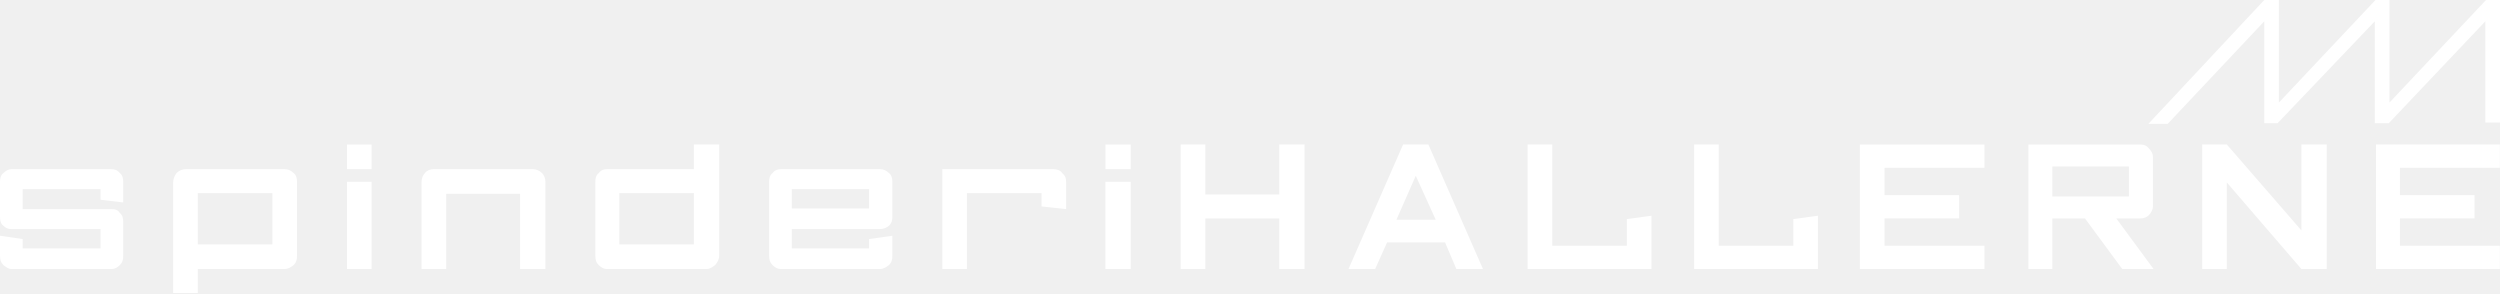
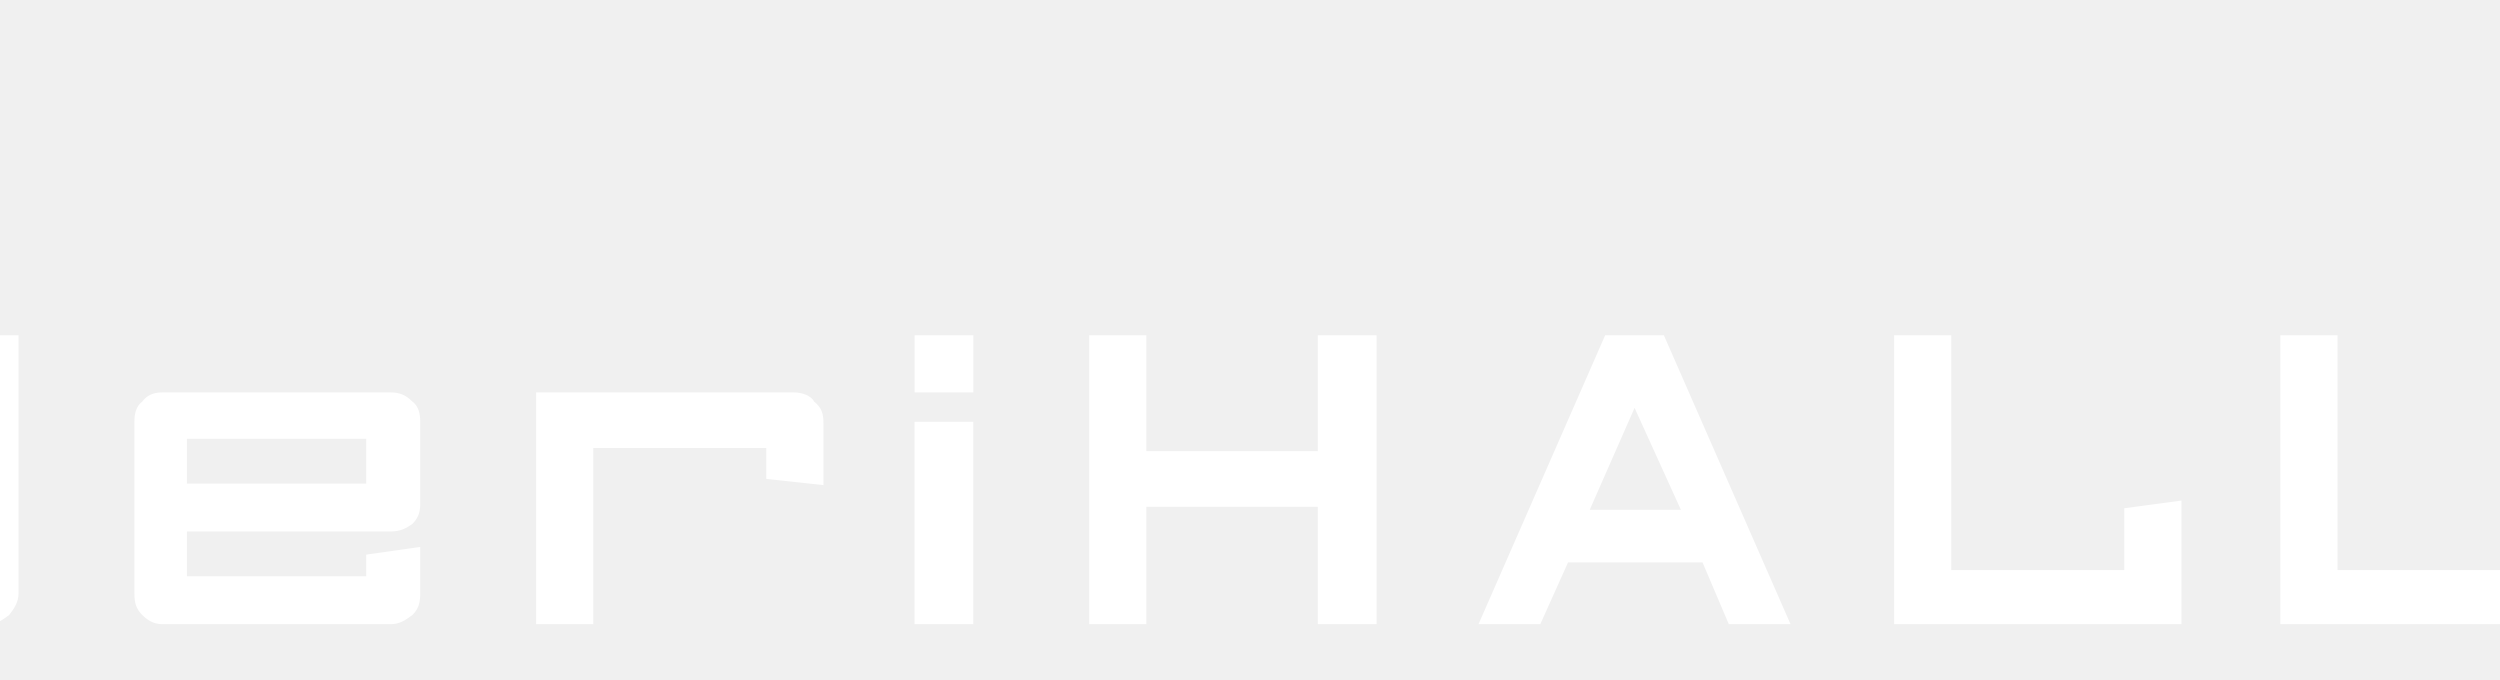
- <svg xmlns="http://www.w3.org/2000/svg" height="24.714" viewBox="0 0 210.867 57.337" aria-hidden="true" version="1.1" id="svg1" width="210.867">
+ <svg xmlns="http://www.w3.org/2000/svg" viewBox="0 0 210.867 57.337" aria-hidden="true" version="1.1" id="svg1">
  <defs id="defs1" />
  <g fill="#ffffff" fill-rule="evenodd" id="g1" transform="translate(-139.1724)">
    <path d="m 4.432,40.917 v -3.91 h 15.244 v 2.087 l 4.432,0.521 v -4.04 c 0,-0.65 -0.127,-1.302 -0.648,-1.695 C 23.065,33.363 22.545,33.1 21.763,33.1 H 2.218 c -0.522,0 -1.04,0.263 -1.563,0.78 C 0.133,34.273 0,34.925 0,35.575 v 6.907 c 0,0.652 0.133,1.303 0.655,1.691 0.522,0.521 1.041,0.655 1.563,0.655 h 17.458 v 3.777 H 4.432 V 46.781 L 0,46.131 v 3.906 c 0,0.784 0.133,1.306 0.655,1.828 0.522,0.392 1.041,0.78 1.563,0.78 h 19.545 c 0.782,0 1.302,-0.388 1.697,-0.78 0.521,-0.522 0.648,-1.044 0.648,-1.828 v -6.645 c 0,-0.65 -0.127,-1.297 -0.648,-1.694 -0.395,-0.652 -0.915,-0.78 -1.697,-0.78 H 4.433 Z m 53.686,-5.342 c 0,-0.65 -0.127,-1.302 -0.648,-1.694 -0.523,-0.517 -1.045,-0.78 -1.825,-0.78 H 36.357 c -0.648,0 -1.304,0.263 -1.826,0.78 -0.388,0.517 -0.649,1.172 -0.649,1.824 v 21.632 h 4.821 v -4.692 h 16.942 c 0.78,0 1.302,-0.388 1.825,-0.78 0.521,-0.52 0.648,-1.044 0.648,-1.828 V 35.576 Z M 38.703,47.825 H 53.298 V 37.792 H 38.703 Z M 67.896,33.1 h 4.821 v -4.82 h -4.821 z m -0.001,19.545 h 4.821 v -17.07 h -4.821 z m 38.831,-17.07 c 0,-0.65 -0.26,-1.302 -0.648,-1.694 -0.527,-0.517 -1.177,-0.78 -1.827,-0.78 H 84.832 c -0.65,0 -1.304,0.263 -1.693,0.78 -0.388,0.392 -0.649,1.044 -0.649,1.694 v 17.07 h 4.821 V 37.921 h 14.462 v 14.724 h 4.953 z m 34.011,-7.299 h -4.954 v 4.82 h -16.937 c -0.786,0 -1.304,0.263 -1.696,0.785 -0.522,0.393 -0.65,1.044 -0.65,1.695 V 50.04 c 0,0.78 0.128,1.303 0.65,1.824 0.392,0.389 0.91,0.78 1.696,0.78 h 19.416 c 0.649,0 1.17,-0.391 1.692,-0.78 0.392,-0.521 0.783,-1.043 0.783,-1.824 z m -19.55,19.548 h 14.596 V 37.792 h -14.595 v 10.032 z m 33.754,-2.996 h 17.202 c 0.781,0 1.3,-0.262 1.823,-0.65 0.522,-0.527 0.651,-1.044 0.651,-1.695 v -6.908 c 0,-0.65 -0.13,-1.306 -0.65,-1.695 -0.525,-0.52 -1.043,-0.78 -1.824,-0.78 h -19.288 c -0.781,0 -1.302,0.26 -1.692,0.78 -0.523,0.39 -0.654,1.045 -0.654,1.695 V 50.04 c 0,0.777 0.132,1.303 0.654,1.825 0.39,0.387 0.91,0.781 1.691,0.781 h 19.29 c 0.78,0 1.298,-0.394 1.822,-0.78 0.522,-0.523 0.651,-1.049 0.651,-1.826 v -3.909 l -4.558,0.65 v 1.824 H 154.94 v -3.777 z m 0,-4.04 h 15.118 V 37.01 H 154.94 v 3.777 z m 48.866,-0.392 4.821,0.521 v -5.213 c 0,-0.779 -0.129,-1.3 -0.783,-1.828 -0.26,-0.513 -1.043,-0.776 -1.692,-0.776 h -21.76 v 19.545 h 4.82 V 37.787 h 14.594 v 2.61 z M 216.318,33.1 h 4.952 v -4.82 h -4.952 z m -0.005,19.545 h 4.953 v -17.07 h -4.953 z m 38.97,-24.369 h -4.956 v 9.774 h -14.464 v -9.774 h -4.82 v 24.37 h 4.82 v -9.9 h 14.464 v 9.9 h 4.956 z m 24.231,0 h -4.95 l -10.684,24.37 h 5.212 l 2.342,-5.212 h 11.34 l 2.216,5.212 h 5.208 z m -2.47,6.128 3.906,8.596 h -7.689 l 3.781,-8.596 z m 46.126,7.816 -4.822,0.65 v 5.214 H 303.753 V 28.276 h -4.818 v 24.37 h 24.235 z m 32.579,0 -4.82,0.65 v 5.214 H 336.334 V 28.276 h -4.821 v 24.37 h 24.236 z m 32.578,-9.382 V 28.28 h -24.373 v 24.366 h 24.373 v -4.562 h -19.55 v -5.342 h 14.592 V 38.18 h -14.591 v -5.342 z m 32.187,-3.778 c -0.392,-0.521 -0.919,-0.78 -1.694,-0.78 h -21.895 v 24.365 h 4.69 v -9.9 h 6.387 l 7.295,9.9 h 6.126 l -7.295,-9.9 h 4.692 c 0.775,0 1.302,-0.262 1.694,-0.654 0.384,-0.392 0.78,-1.044 0.78,-1.695 V 30.75 c 0,-0.781 -0.396,-1.302 -0.78,-1.69 z m -18.899,9.383 h 14.983 v -5.864 h -14.983 z m 53.69,-10.167 h -4.953 v 16.81 l -14.596,-16.81 h -4.82 v 24.37 h 4.82 V 35.705 l 14.596,16.94 h 4.953 z m 14.332,14.466 h 14.6 v -4.558 h -14.6 v -5.342 h 19.55 v -4.566 h -24.24 v 24.369 h 24.24 v -4.561 h -19.55 z M 489.212,0 h -2.733 L 467.587,20.07 V 0 h -2.74 l -18.9,20.07 V 0 h -2.865 L 420.41,24.236 h 3.776 L 443.082,4.17 v 19.937 h 2.61 L 464.714,4.17 v 19.937 h 2.738 L 486.346,4.17 v 19.808 h 2.866 z" id="path1" />
  </g>
</svg>
